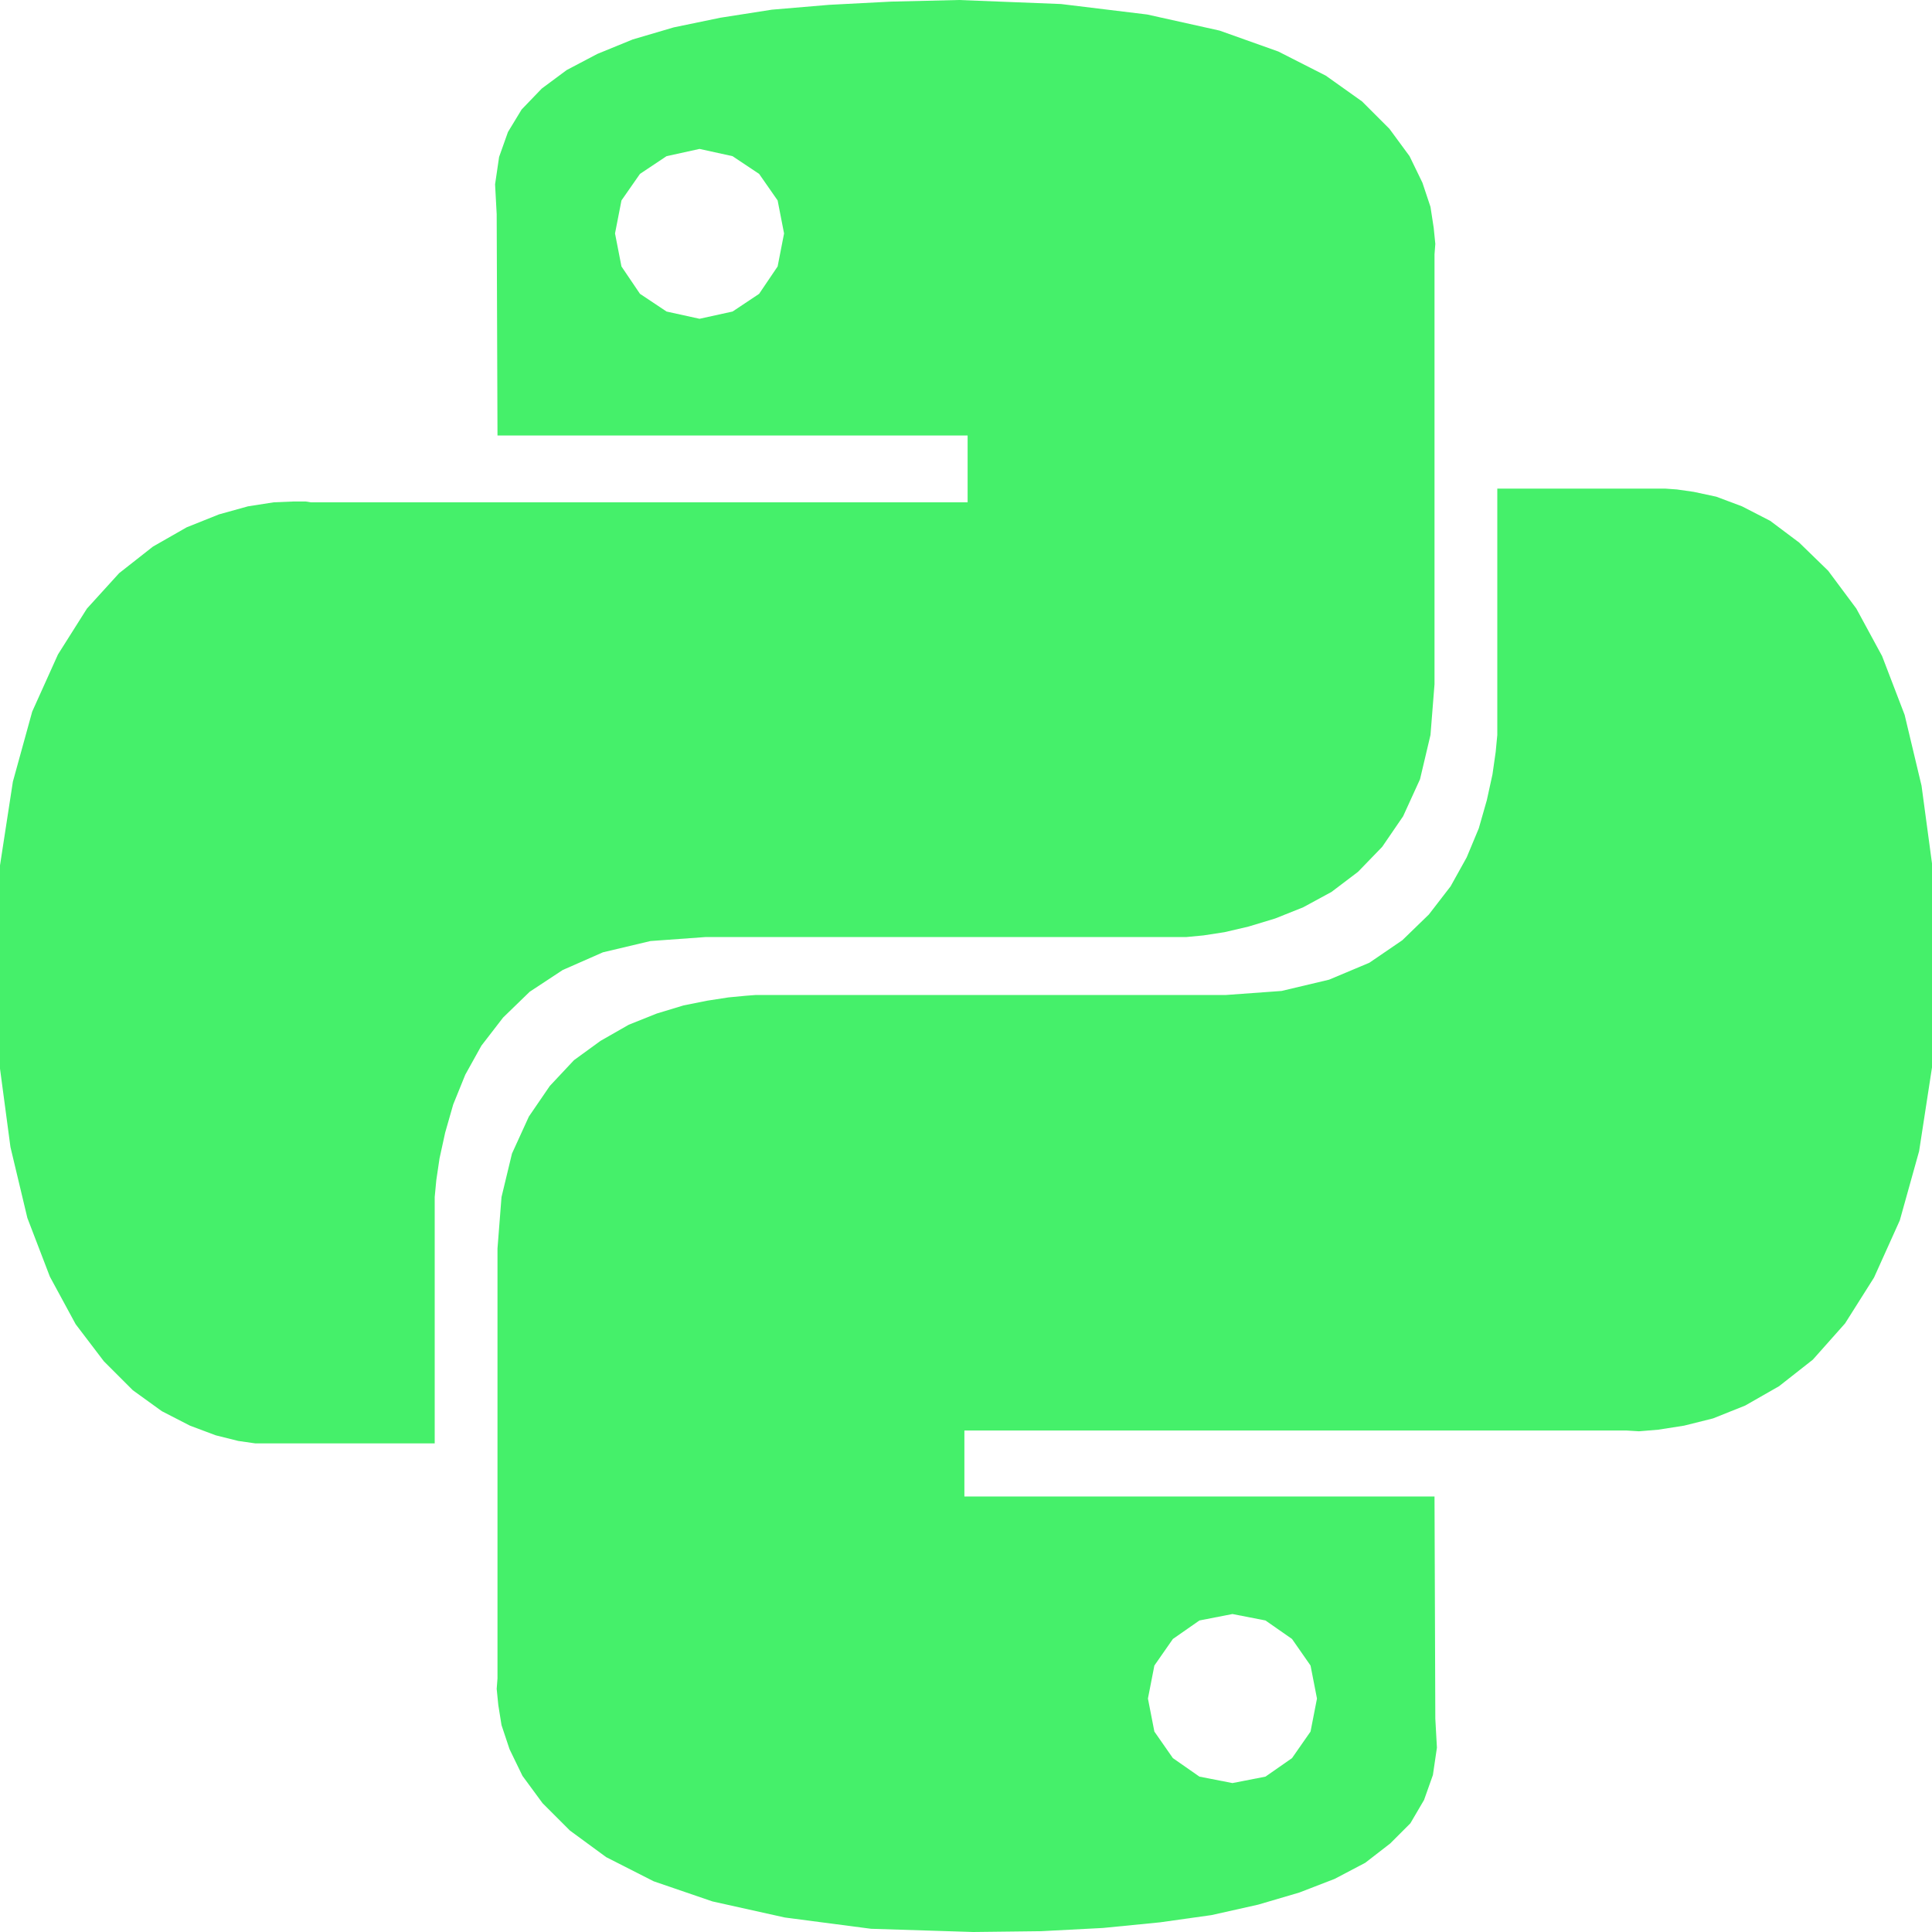
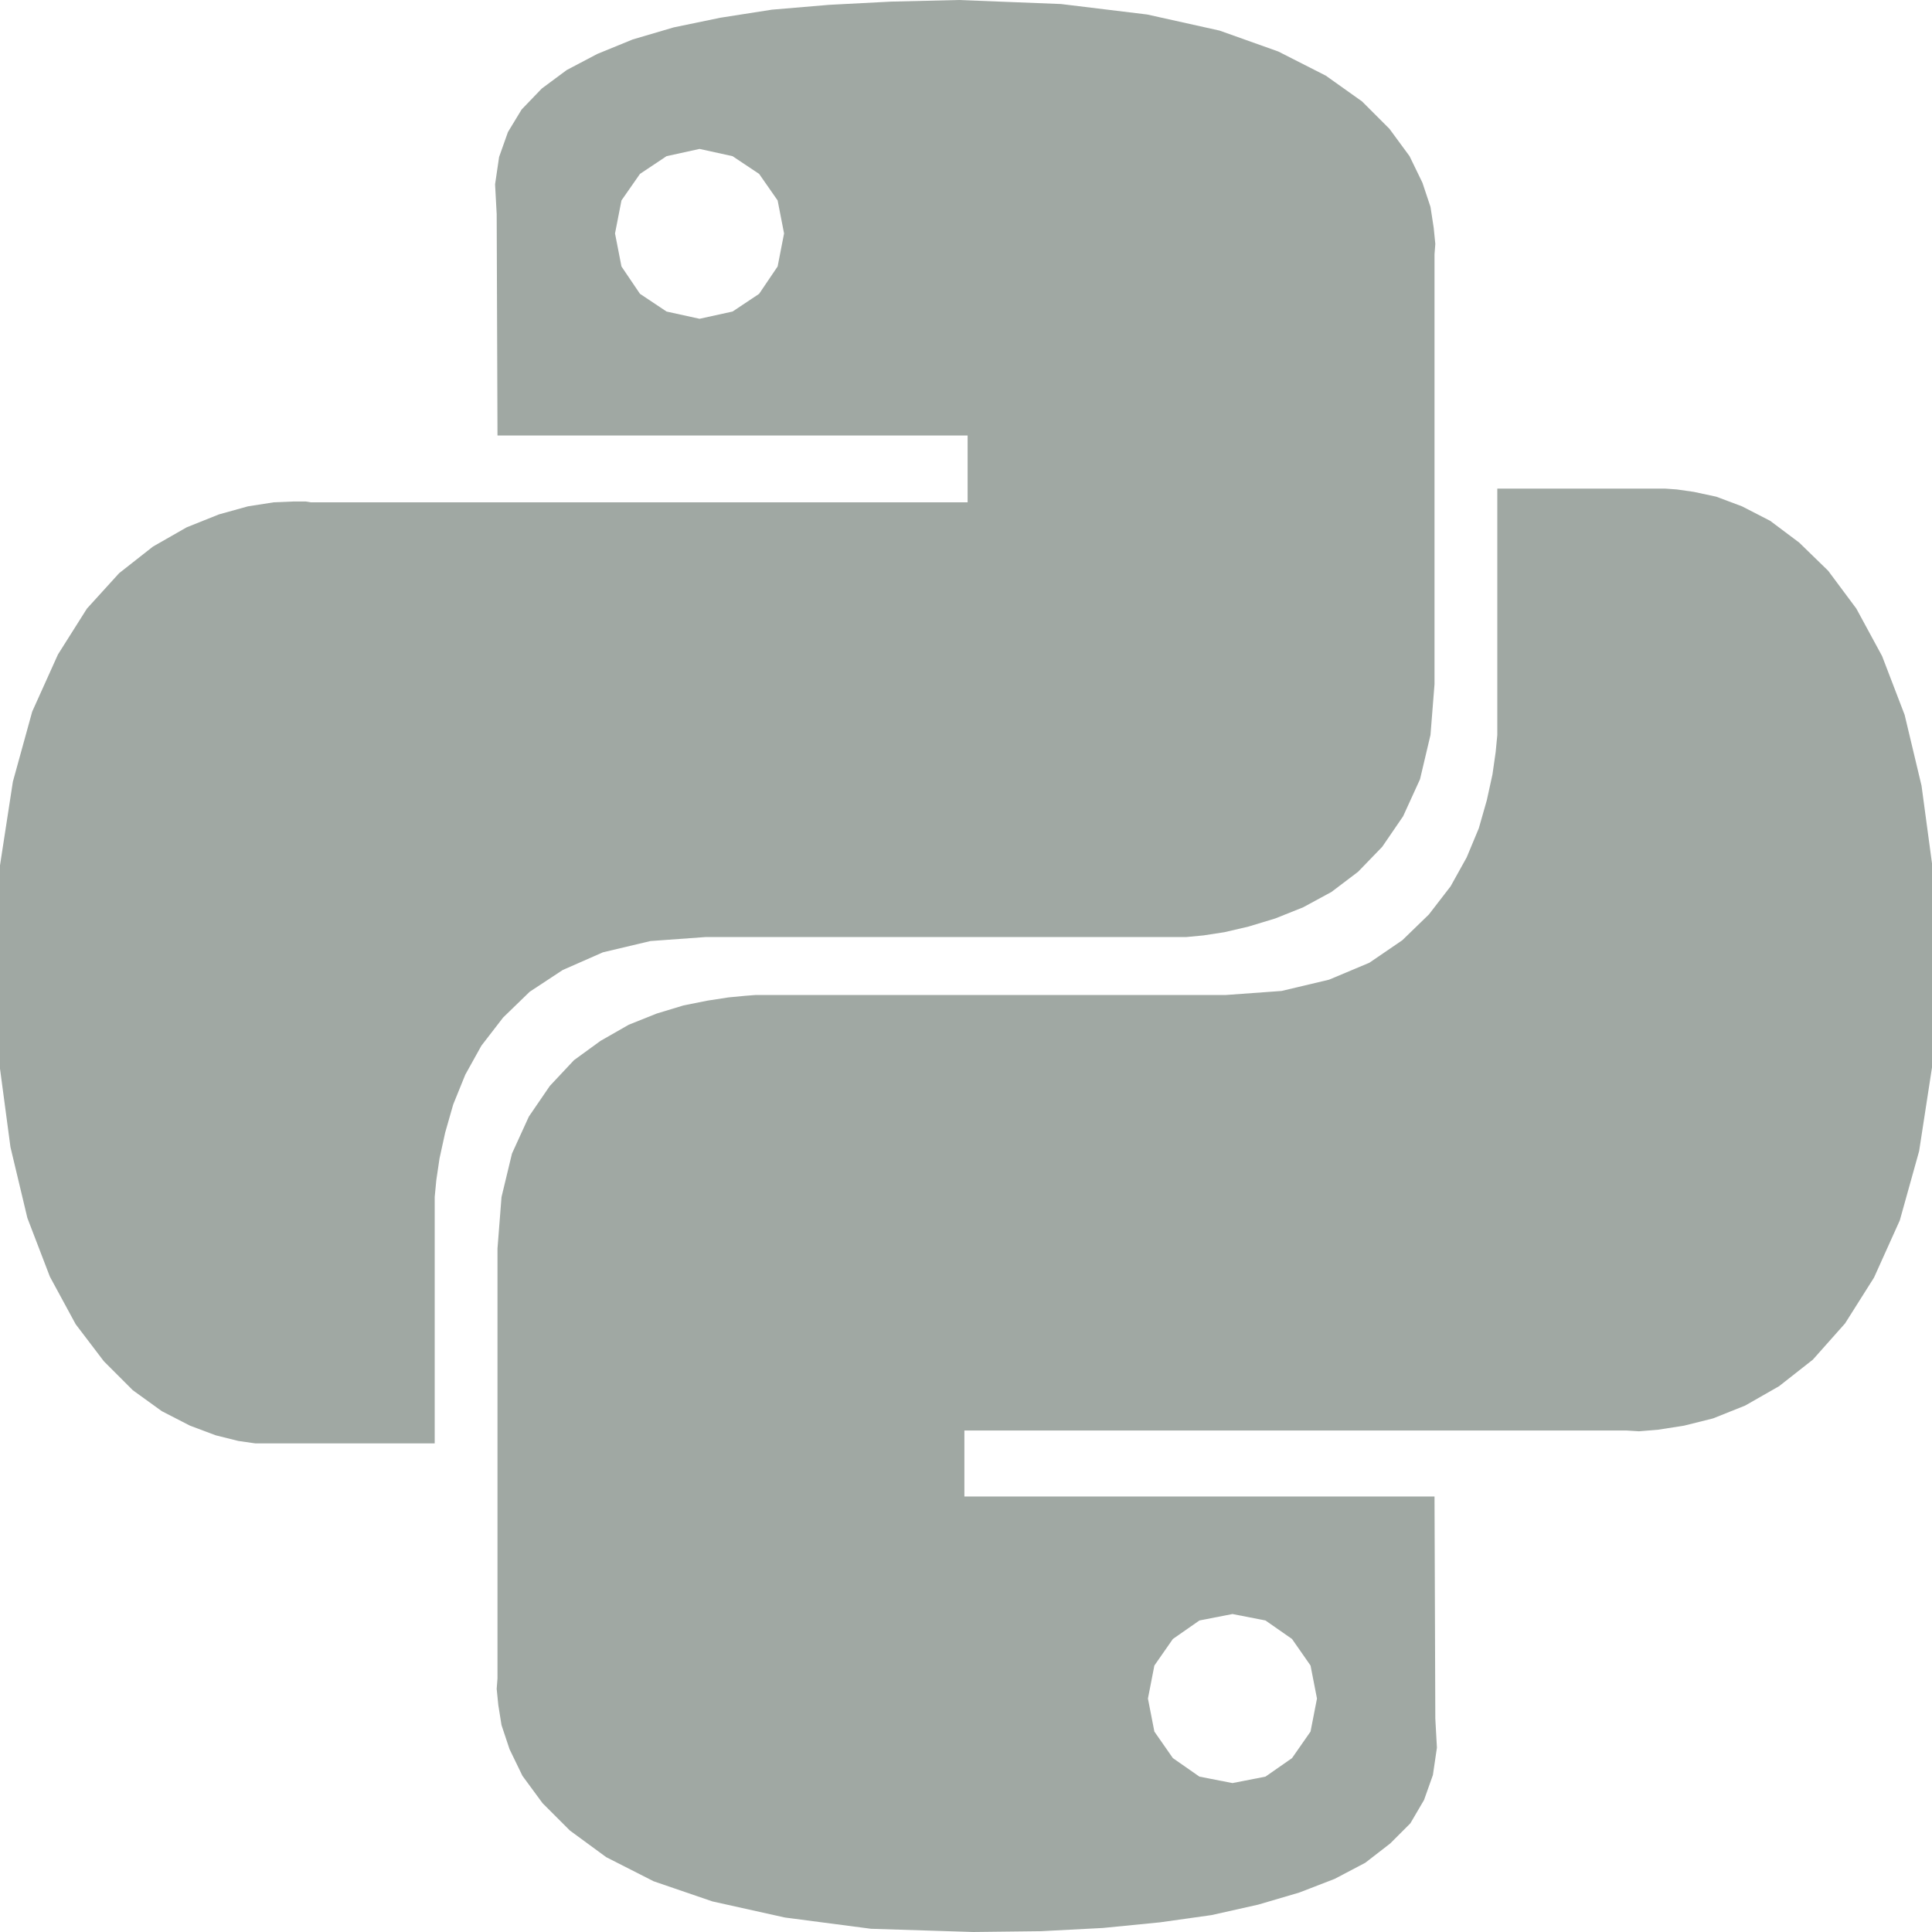
- <svg xmlns="http://www.w3.org/2000/svg" fill="#45F06A" role="img" viewBox="0 0 24 24">
+ <svg xmlns="http://www.w3.org/2000/svg" fill="#A0A8A3" role="img" viewBox="0 0 24 24">
  <path d="M14.25.18l.9.2.73.26.59.3.45.32.34.34.25.34.16.33.1.3.04.26.02.2-.01.13V8.5l-.05.63-.13.55-.21.46-.26.38-.3.31-.33.25-.35.19-.35.14-.33.1-.3.07-.26.04-.21.02H8.77l-.69.05-.59.14-.5.22-.41.27-.33.32-.27.35-.2.36-.15.37-.1.35-.07.32-.04.27-.02.21v3.06H3.17l-.21-.03-.28-.07-.32-.12-.35-.18-.36-.26-.36-.36-.35-.46-.32-.59-.28-.73-.21-.88-.14-1.05-.05-1.23.06-1.22.16-1.04.24-.87.32-.71.36-.57.4-.44.42-.33.42-.24.4-.16.36-.1.32-.05.24-.01h.16l.06.01h8.16v-.83H6.18l-.01-2.75-.02-.37.05-.34.11-.31.17-.28.25-.26.31-.23.38-.2.44-.18.51-.15.58-.12.64-.1.71-.06.77-.04.84-.02 1.27.05zm-6.3 1.98l-.23.33-.08.41.08.41.23.34.33.22.41.09.41-.09.33-.22.23-.34.08-.41-.08-.41-.23-.33-.33-.22-.41-.09-.41.09zm13.09 3.95l.28.06.32.12.35.18.36.27.36.35.35.47.32.59.28.73.21.88.14 1.04.05 1.23-.06 1.23-.16 1.04-.24.86-.32.71-.36.57-.4.45-.42.33-.42.24-.4.16-.36.09-.32.05-.24.02-.16-.01h-8.22v.82h5.84l.01 2.76.02.36-.05.34-.11.31-.17.29-.25.25-.31.24-.38.2-.44.17-.51.15-.58.13-.64.09-.71.07-.77.04-.84.01-1.27-.04-1.07-.14-.9-.2-.73-.25-.59-.3-.45-.33-.34-.34-.25-.34-.16-.33-.1-.3-.04-.25-.02-.2.01-.13v-5.34l.05-.64.13-.54.21-.46.26-.38.3-.32.33-.24.35-.2.35-.14.33-.1.3-.06.26-.04.21-.02.13-.01h5.84l.69-.05.59-.14.5-.21.41-.28.33-.32.27-.35.2-.36.15-.36.1-.35.07-.32.04-.28.02-.21V6.07h2.09l.14.01zm-6.47 14.25l-.23.33-.08.41.08.41.23.33.33.23.41.08.41-.08.33-.23.23-.33.08-.41-.08-.41-.23-.33-.33-.23-.41-.08-.41.08z" />
</svg>
